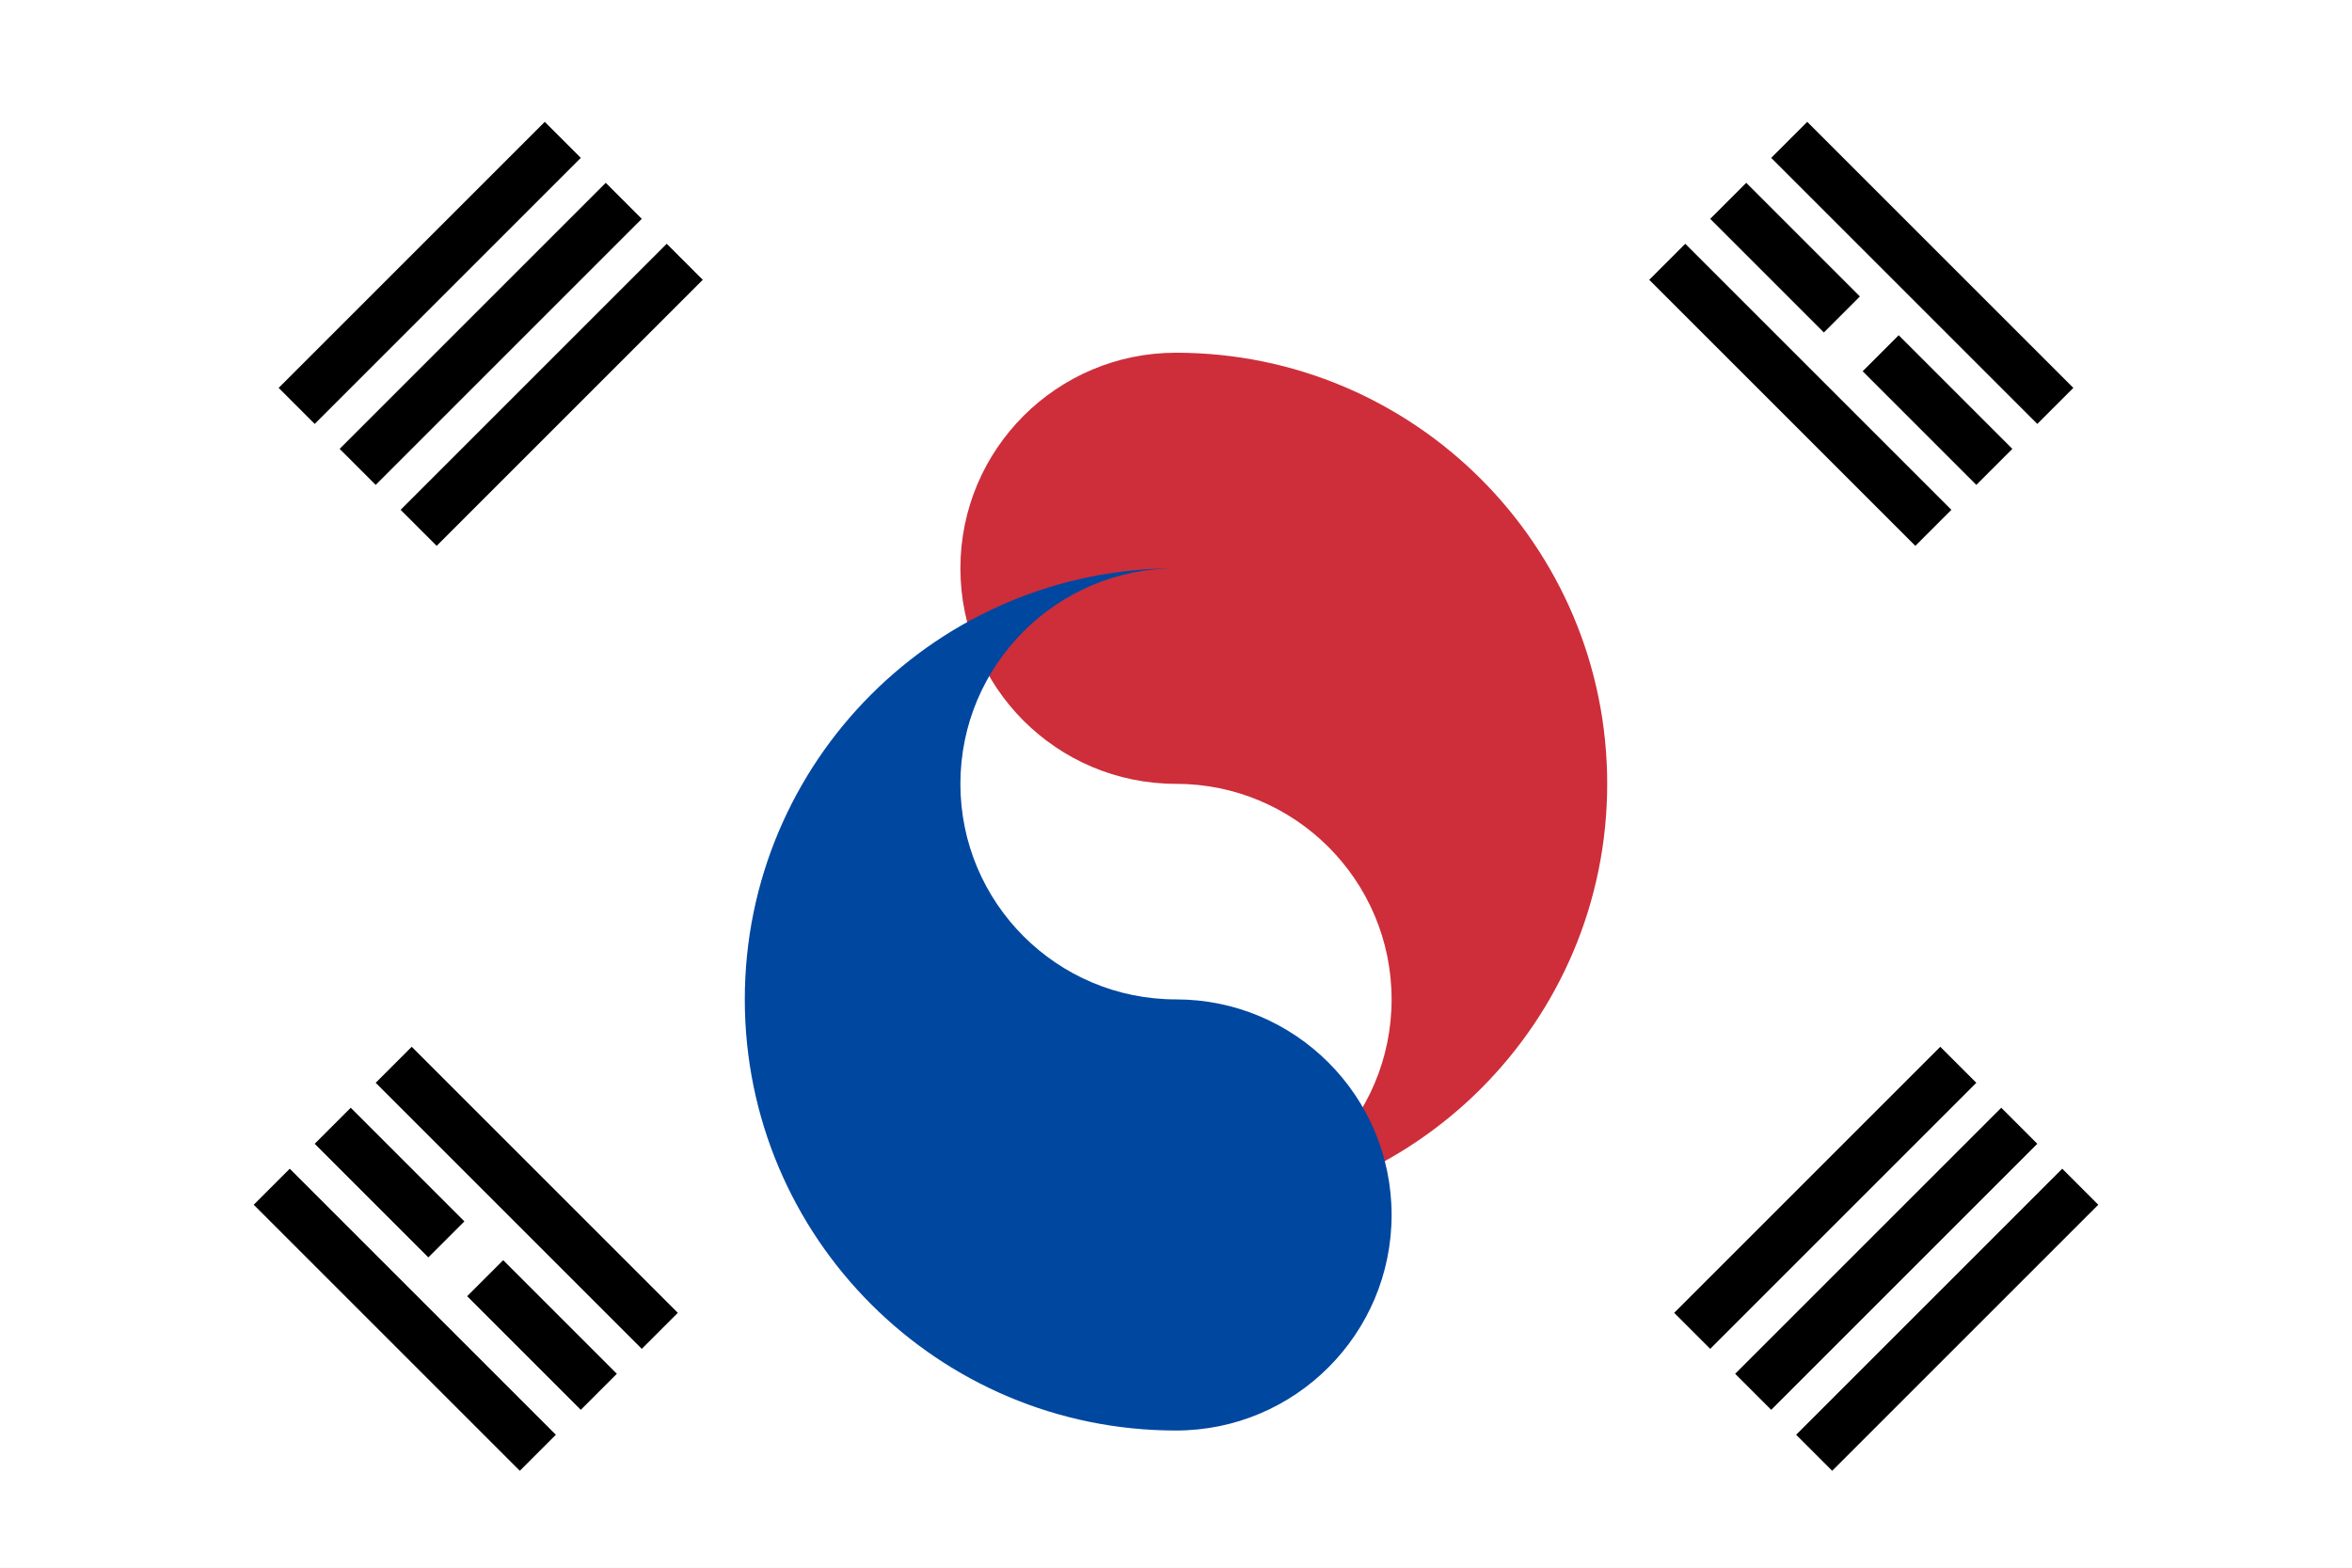
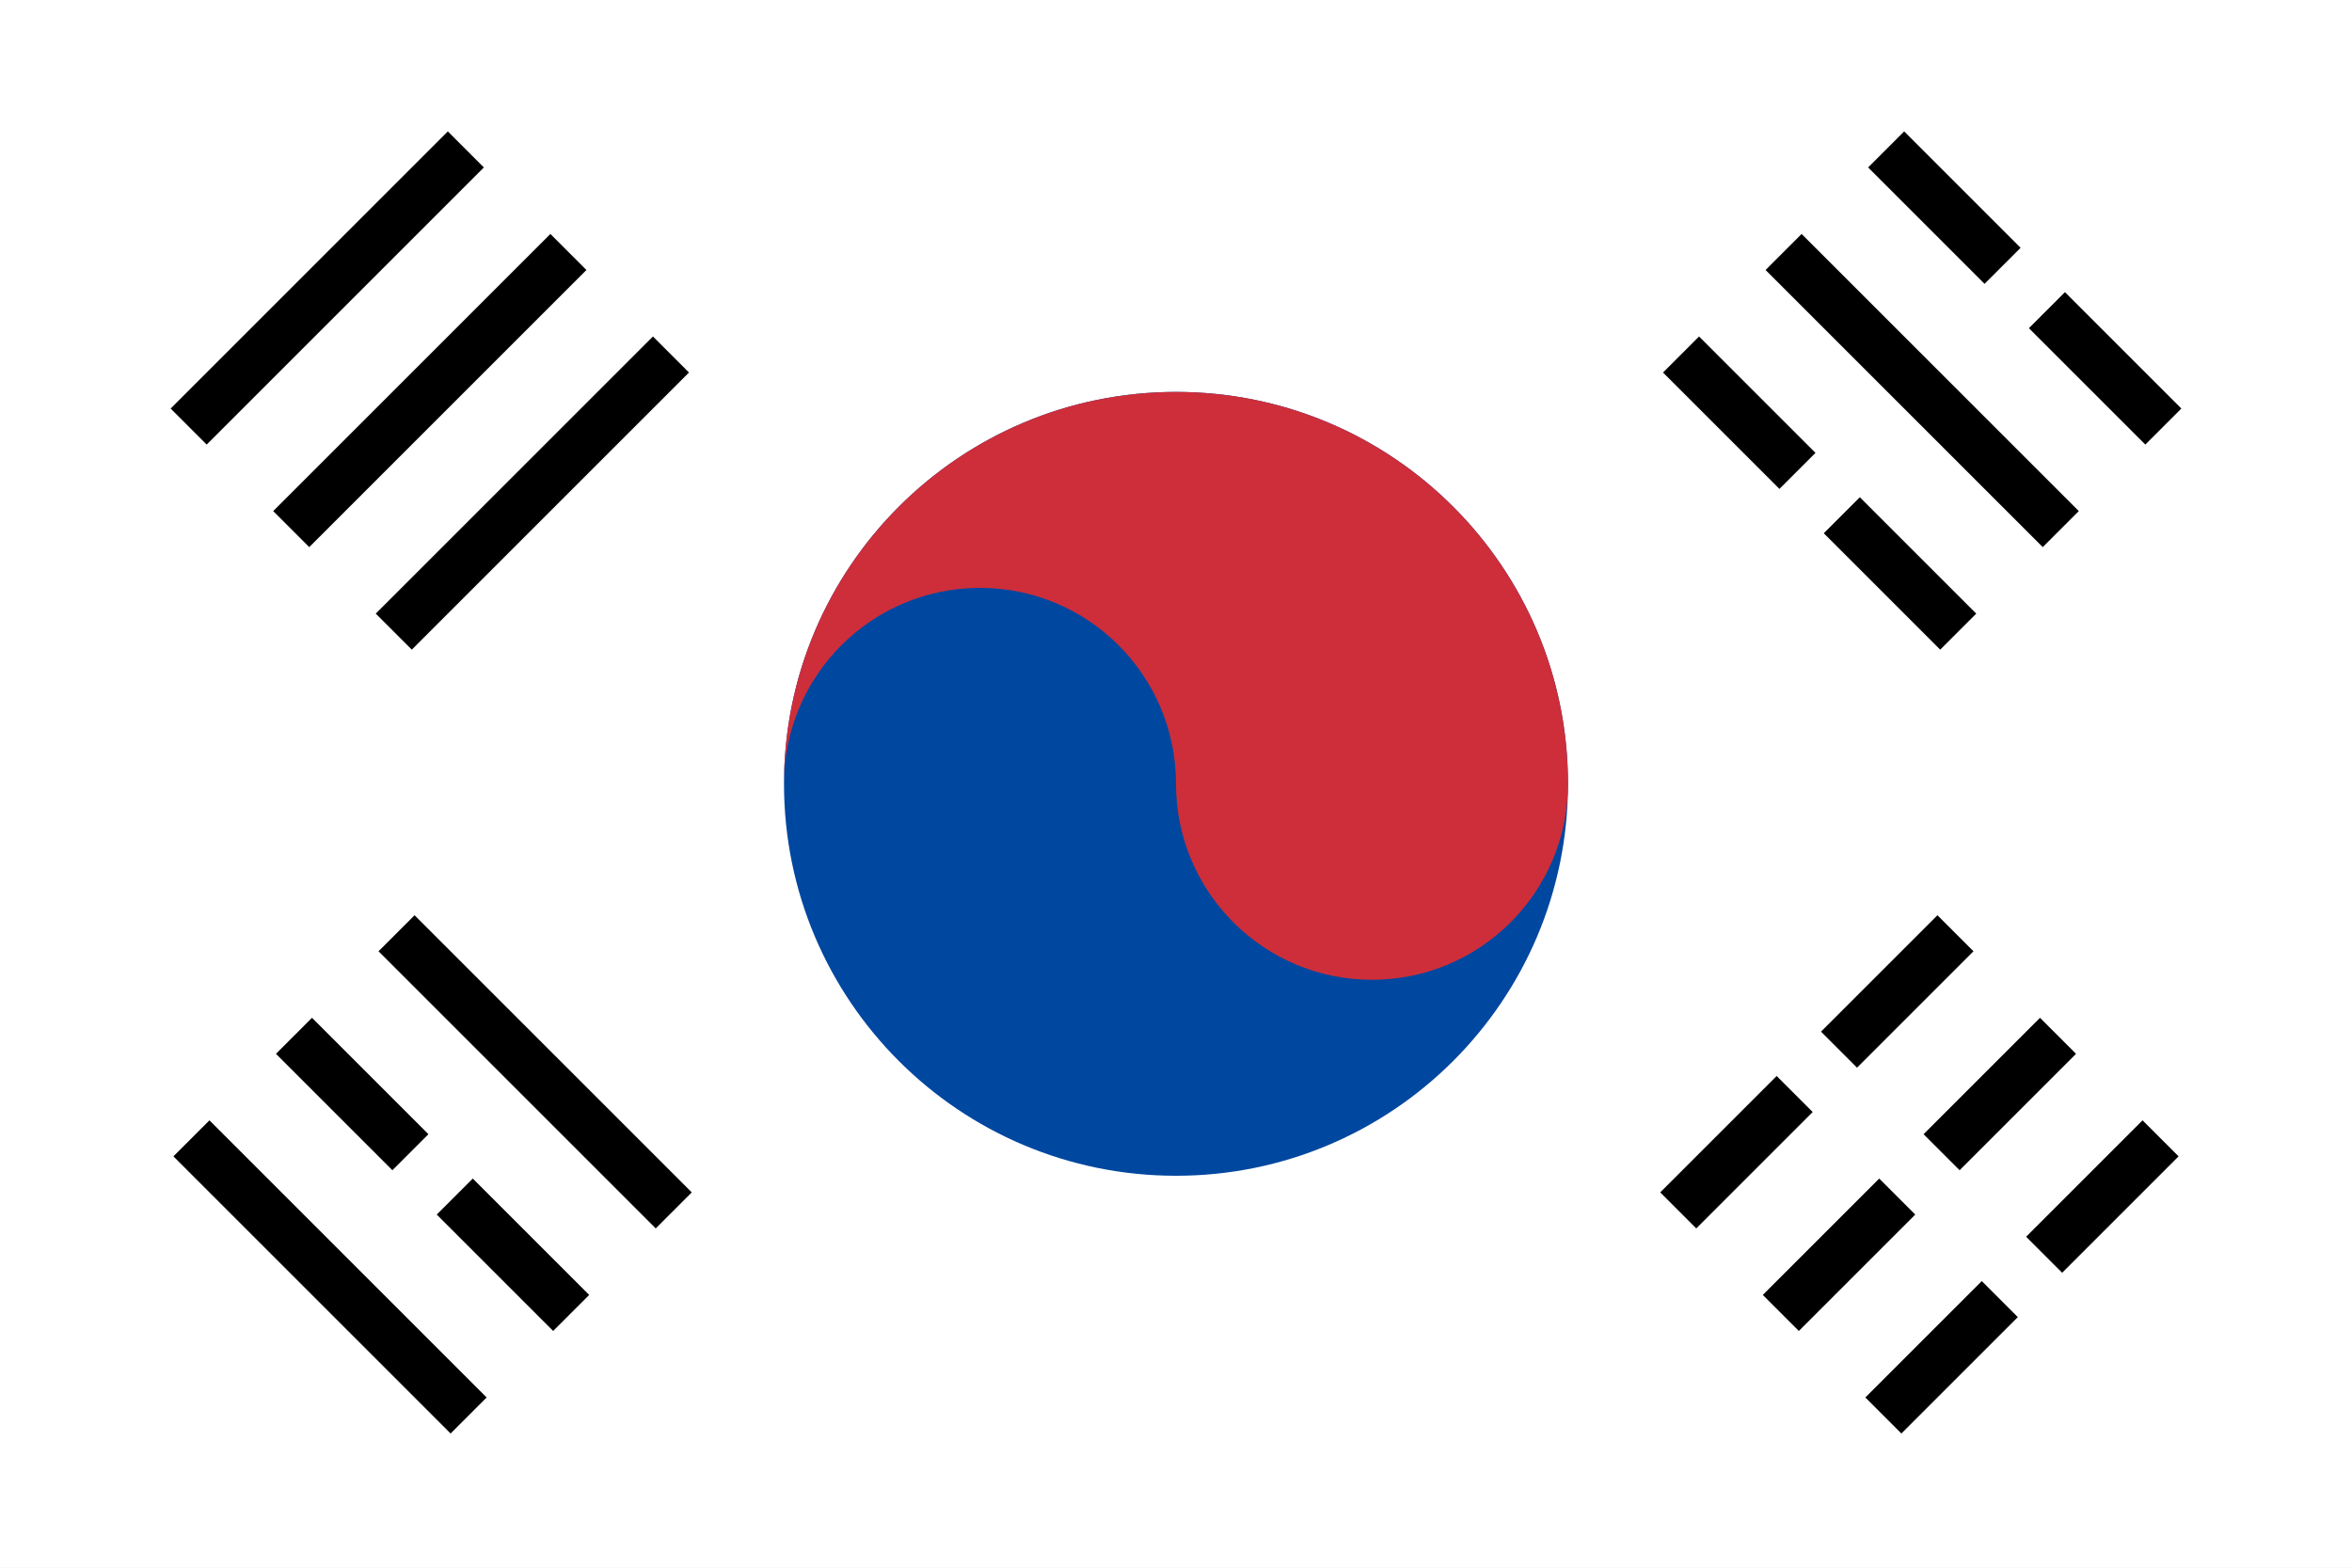
<svg xmlns="http://www.w3.org/2000/svg" viewBox="0 0 30 20">
  <path fill="#fff" d="M0 0h30v20H0z" />
-   <path fill="#cd2e3a" d="M15 4.5a5.5 5.5 0 0 1 0 11 2.75 2.75 0 0 0 0-5.5 2.75 2.75 0 0 1 0-5.5z" />
-   <path fill="#0047a0" d="M15 7.25a2.75 2.75 0 0 0 0 5.5 2.75 2.75 0 0 1 0 5.5 5.5 5.5 0 0 1 0-11z" />
+   <circle cx="15" cy="10" r="5" fill="#0047a0" />
+   <path fill="#cd2e3a" d="M10 10A5 5 0 0 1 20 10A2.5 2.5 0 0 1 15 10A2.5 2.5 0 0 0 10 10Z" />
  <g fill="#000">
-     <g transform="rotate(-45 6.1 4.1)">
-       <path d="M3.7 2.9h4.8v.65H3.7zM3.7 4h4.8v.65H3.7zM3.7 5.1h4.8v.65H3.7z" />
+     <g transform="rotate(-45 5.5 5)">
+       <path d="M3 2.8h5v.65H3zM3 4.65h5v.65H3zM3 6.5h5v.65H3z" />
    </g>
-     <g transform="rotate(45 23.9 4.1)">
-       <path d="M21.5 2.9h4.8v.65h-4.8zM21.5 4h2.05v.65H21.5zM24.25 4h2.05v.65h-2.05zM21.5 5.1h4.8v.65h-4.8z" />
+     <g transform="rotate(45 24.5 5)">
+       <path d="M22 2.8h2.1v.65H22zM24.9 2.8H27v.65h-2.1zM22 4.65h5v.65h-5zM22 6.5h2.1v.65H22zM24.9 6.5H27v.65h-2.1z" />
    </g>
-     <g transform="rotate(45 6.1 15.9)">
-       <path d="M3.7 14.7h4.8v.65H3.7zM3.7 15.8h2.05v.65H3.7zM6.45 15.8H8.5v.65H6.45zM3.7 16.9h4.8v.65H3.7z" />
+     <g transform="rotate(45 5.5 15)">
+       <path d="M3 12.8h5v.65H3zM3 14.65h2.1v.65H3zM5.9 14.65H8v.65H5.9zM3 16.5h5v.65H3z" />
    </g>
-     <g transform="rotate(-45 23.9 15.9)">
-       <path d="M21.5 14.7h4.8v.65h-4.8zM21.5 15.8h4.8v.65h-4.8zM21.5 16.9h4.8v.65h-4.8z" />
+     <g transform="rotate(-45 24.5 15)">
+       <path d="M22 12.8h2.1v.65H22zM24.9 12.8H27v.65h-2.1zM22 14.65h2.1v.65H22zM24.9 14.65H27v.65h-2.1zM22 16.5h2.1v.65H22zM24.9 16.5H27v.65h-2.1z" />
    </g>
  </g>
</svg>
